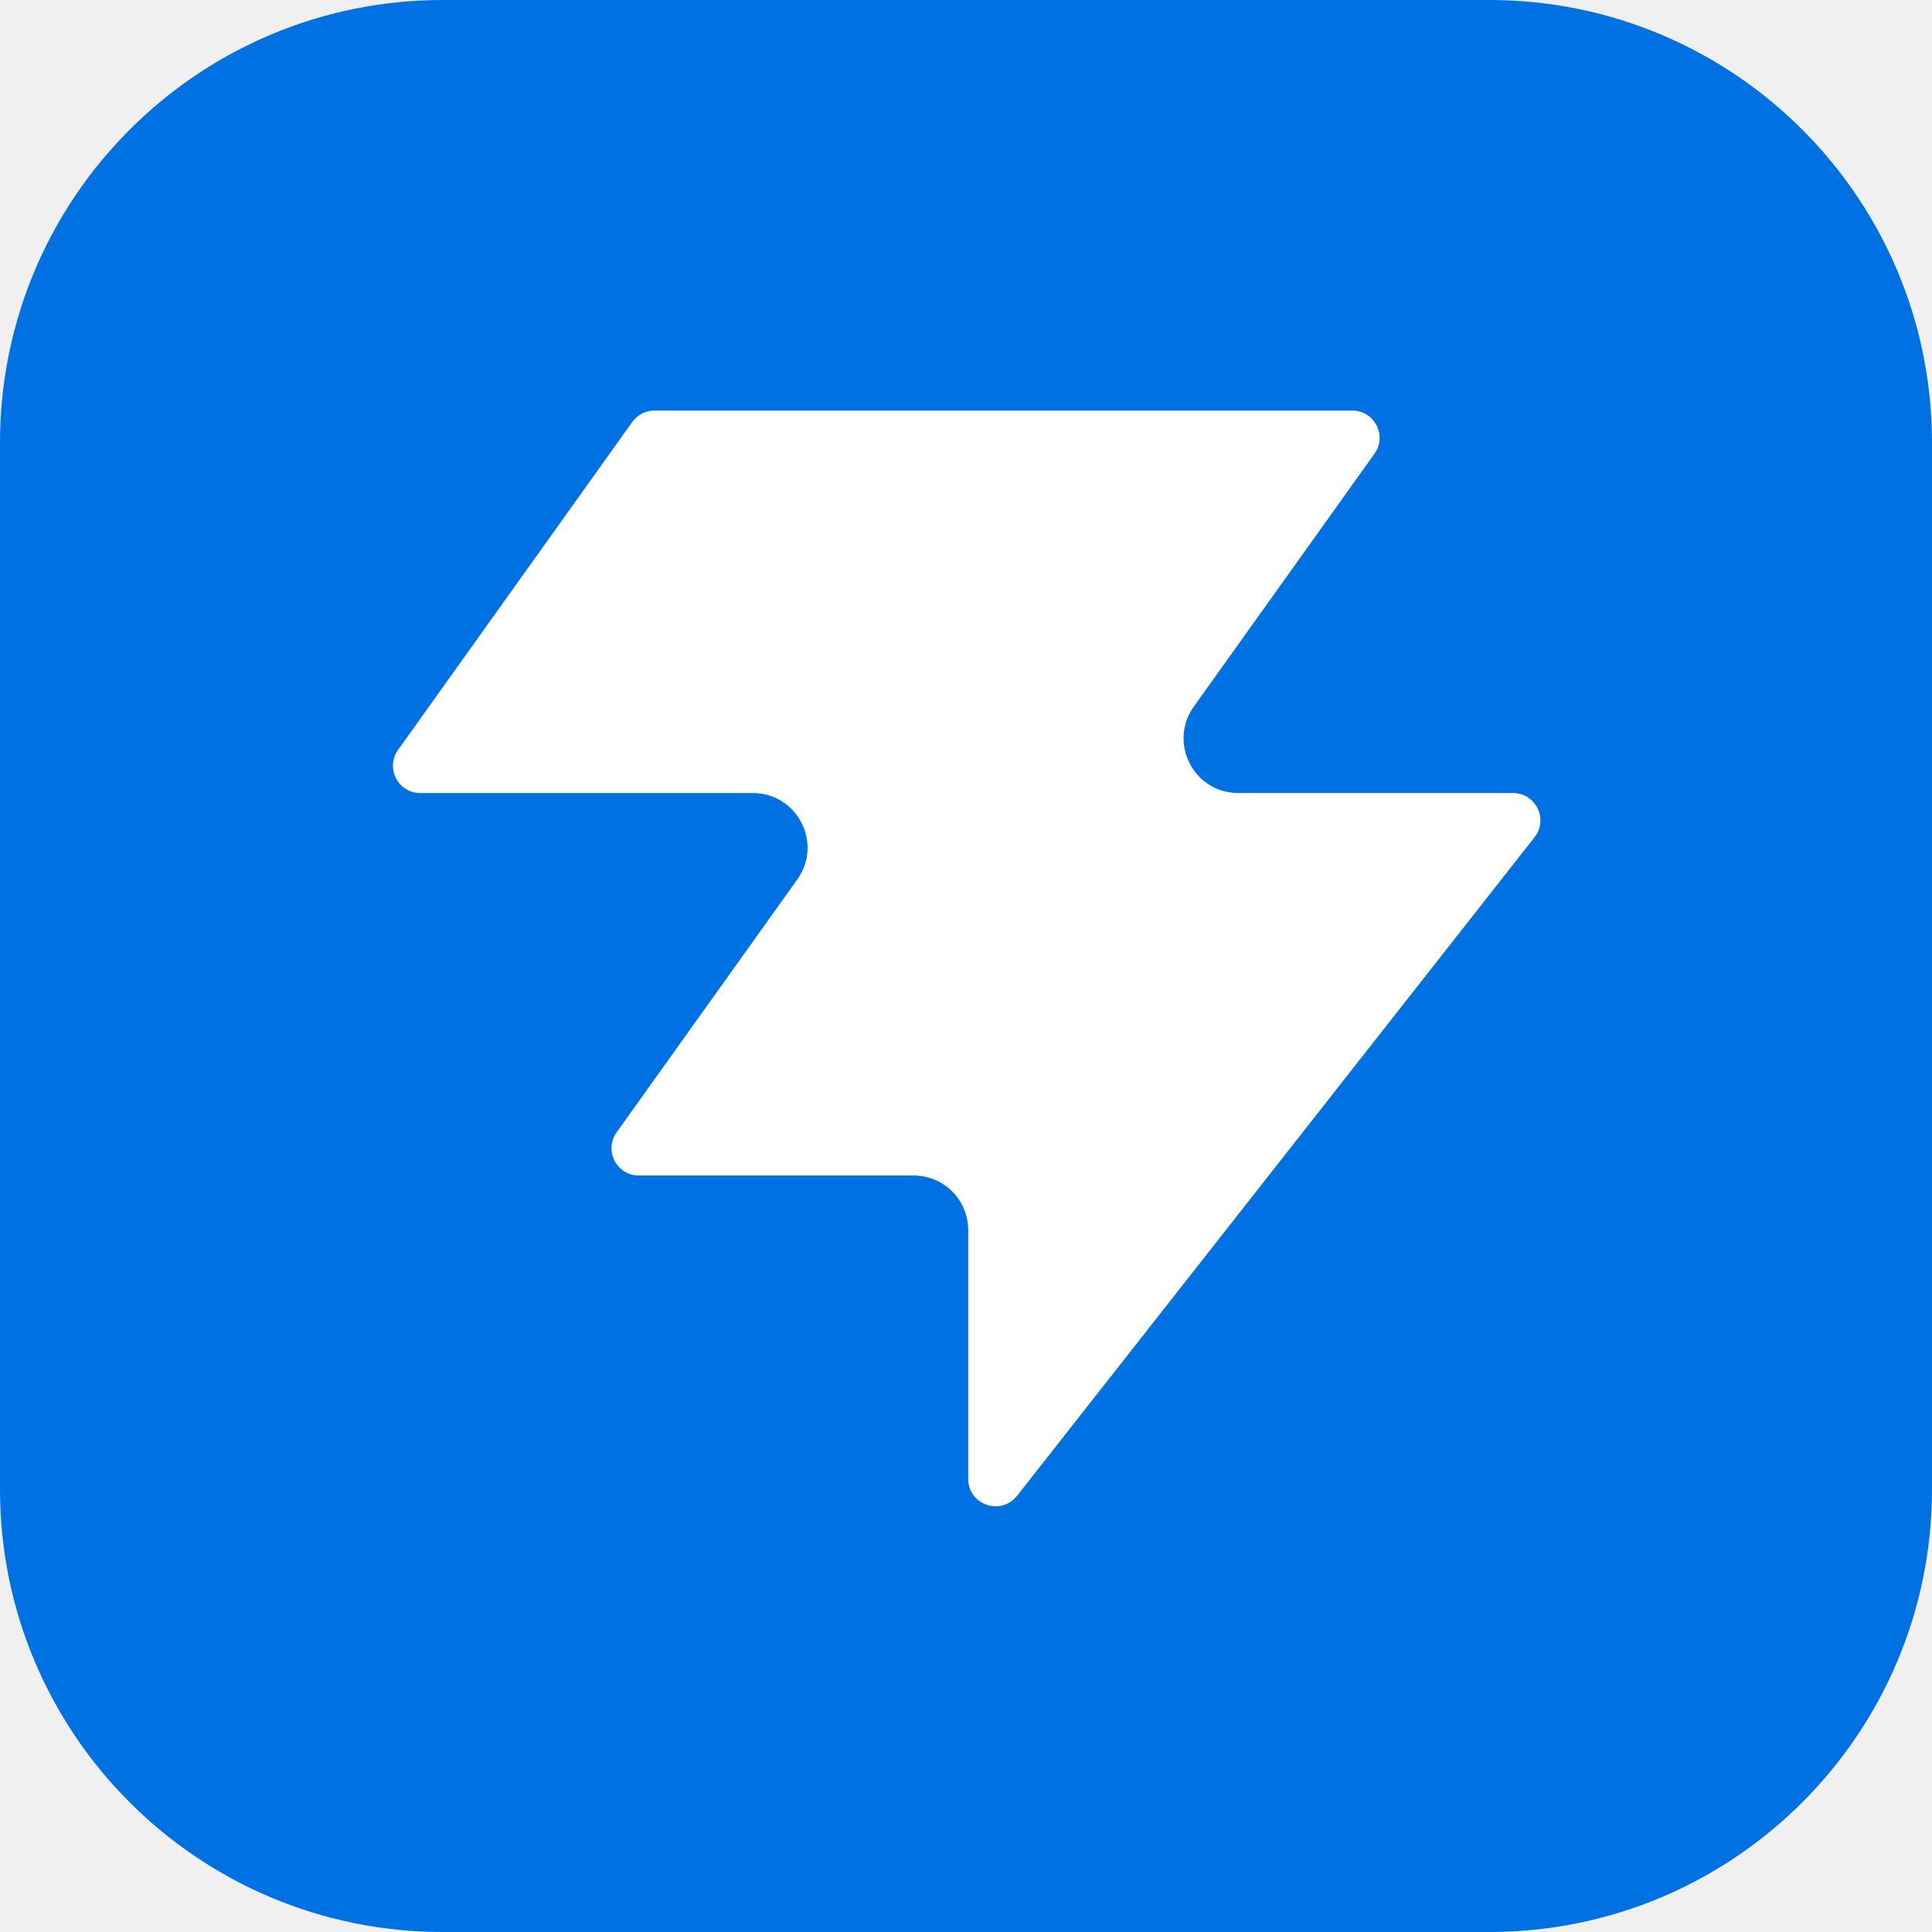
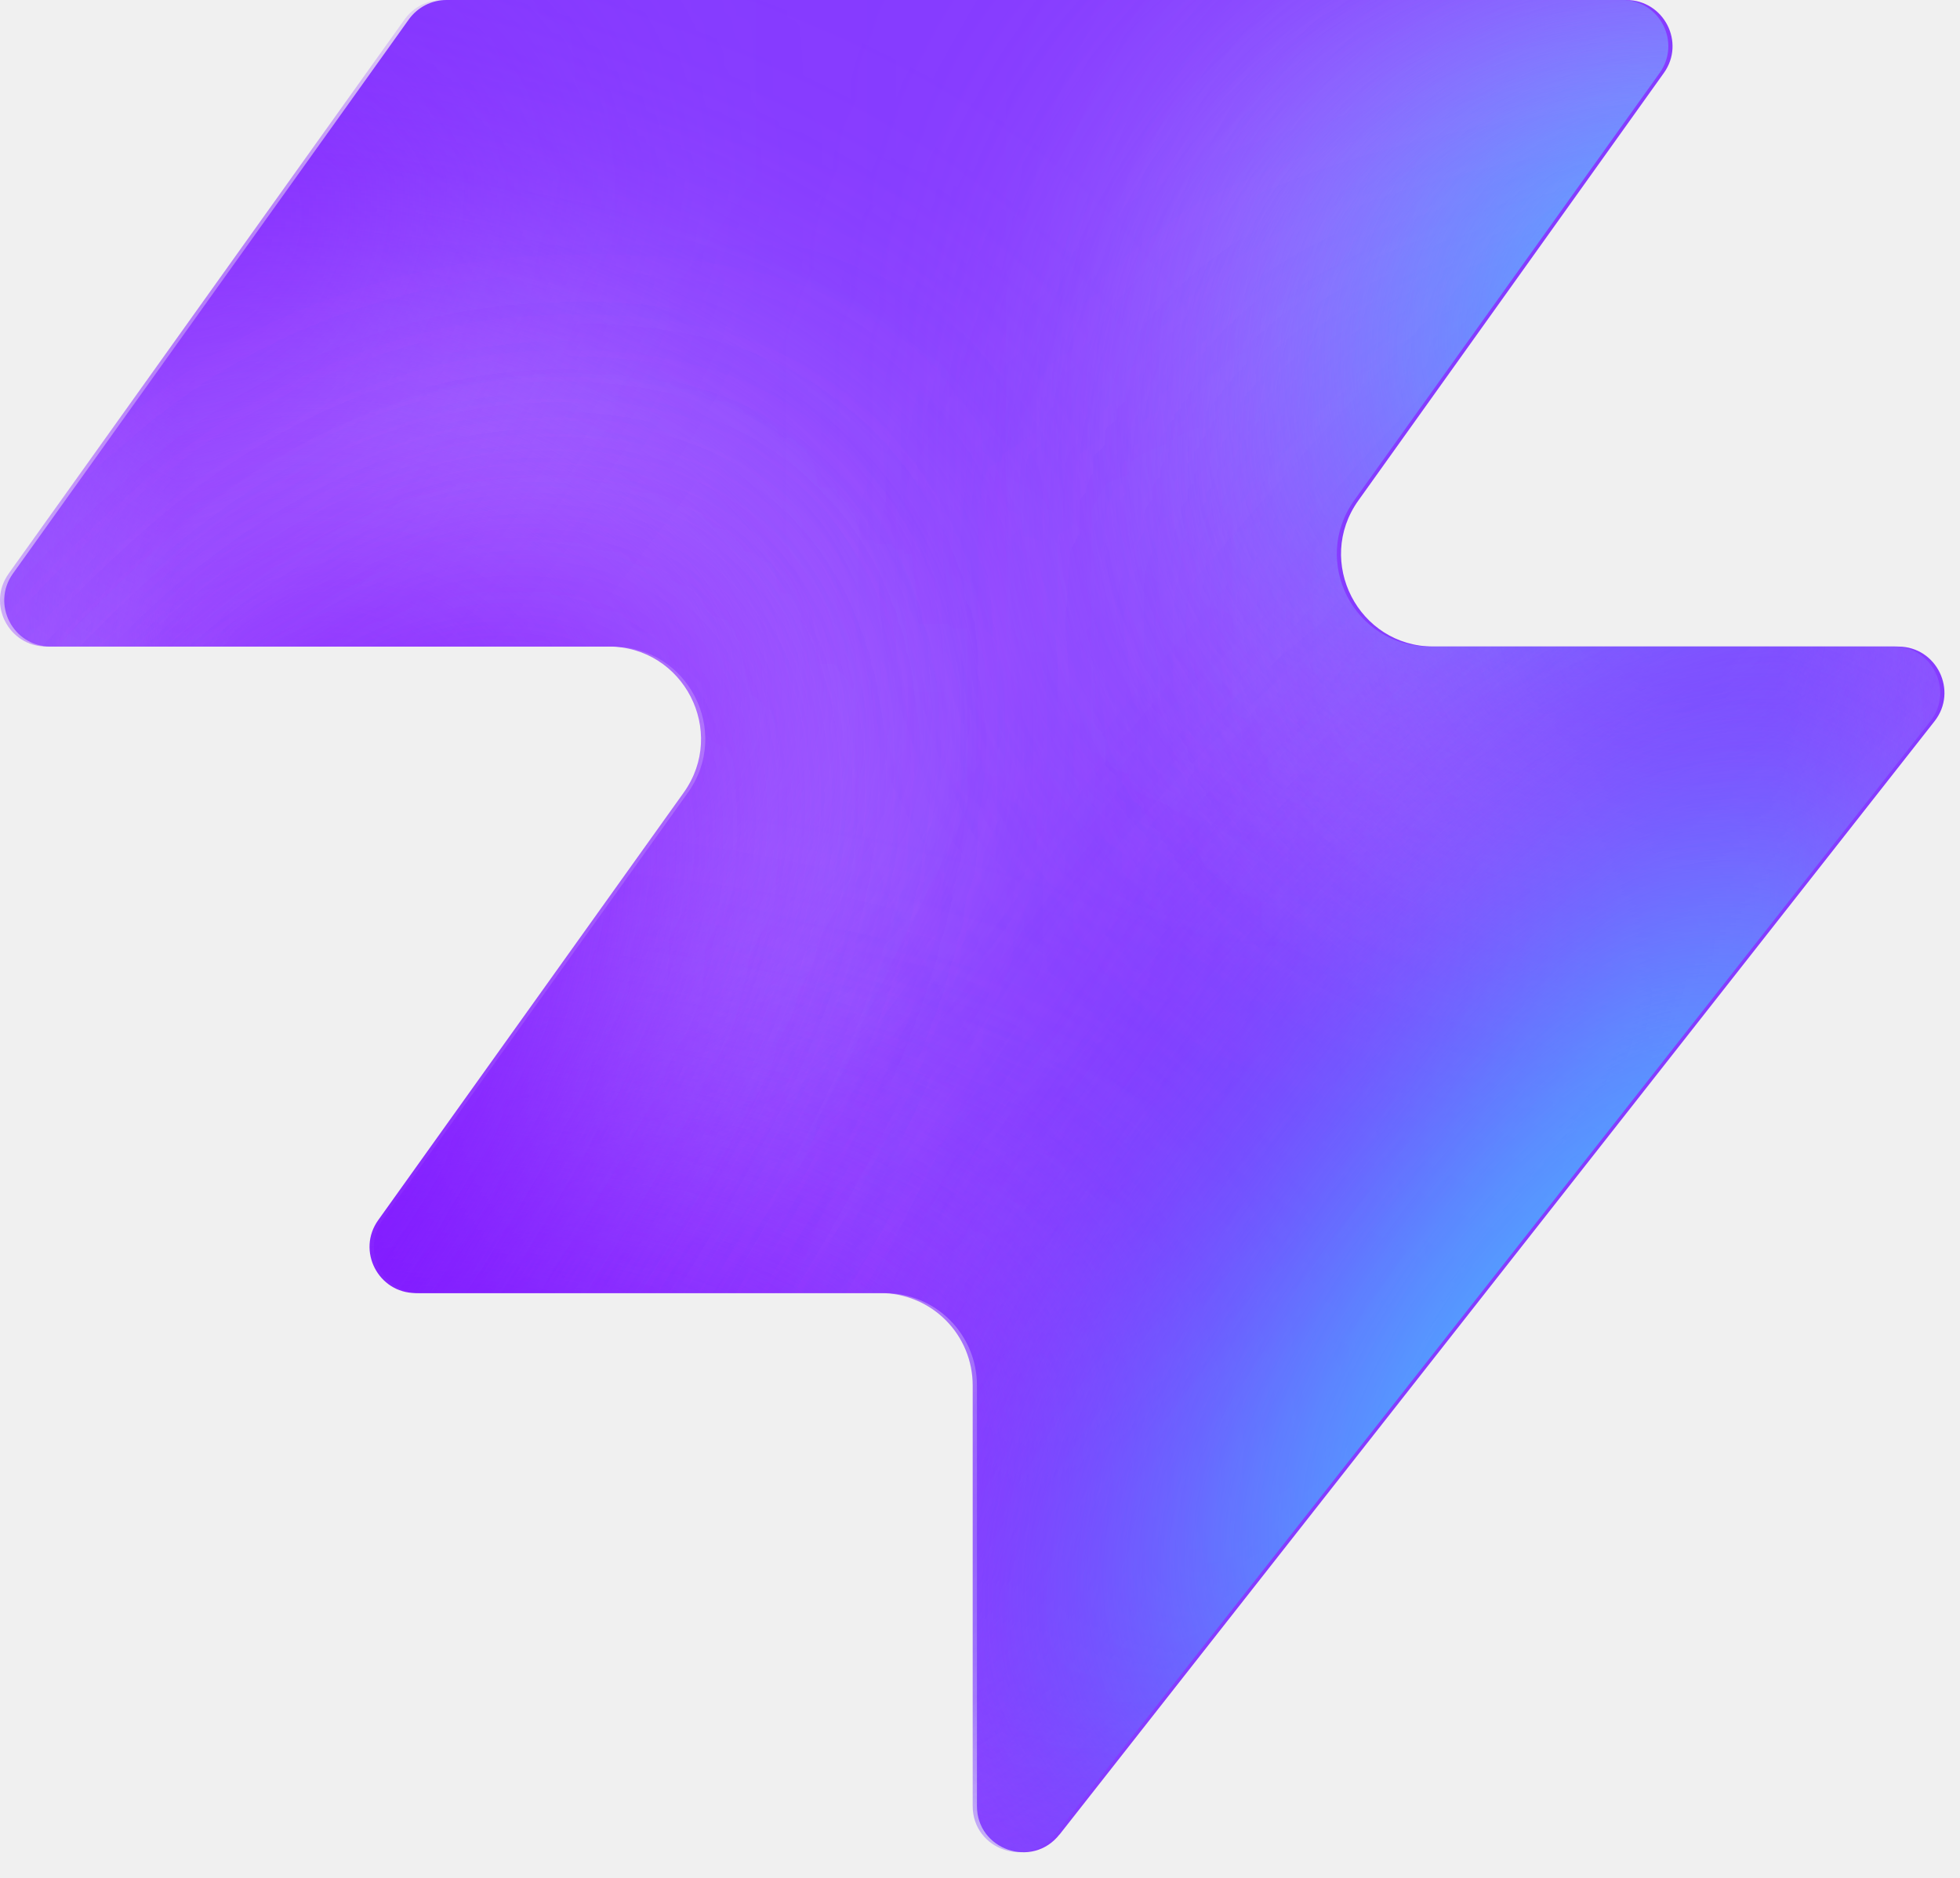
- <svg xmlns="http://www.w3.org/2000/svg" width="48" height="48" viewBox="0 0 48 48" fill="none">
-   <rect width="48" height="48" rx="11" fill="#0071e3" />
-   <g transform="translate(9.7 10.2) scale(0.6)" fill="#ffffff">
-     <path d="M25.946 44.938c-.664.845-2.021.375-2.021-.698V33.937a2.26 2.26 0 0 0-2.262-2.262H10.287c-.92 0-1.456-1.04-.92-1.788l7.48-10.471c1.07-1.497 0-3.578-1.842-3.578H1.237c-.92 0-1.456-1.04-.92-1.788L10.013.474c.214-.297.556-.474.92-.474h28.894c.92 0 1.456 1.04.92 1.788l-7.48 10.471c-1.07 1.498 0 3.579 1.842 3.579h11.377c.943 0 1.473 1.088.89 1.83L25.947 44.94z" />
+ <svg xmlns="http://www.w3.org/2000/svg" width="48" height="46" fill="none" viewBox="0 0 48 46">
+   <path fill="#863bff" d="M25.946 44.938c-.664.845-2.021.375-2.021-.698V33.937a2.26 2.26 0 0 0-2.262-2.262H10.287c-.92 0-1.456-1.04-.92-1.788l7.48-10.471c1.07-1.497 0-3.578-1.842-3.578H1.237c-.92 0-1.456-1.04-.92-1.788L10.013.474c.214-.297.556-.474.92-.474h28.894c.92 0 1.456 1.04.92 1.788l-7.48 10.471c-1.07 1.498 0 3.579 1.842 3.579h11.377c.943 0 1.473 1.088.89 1.83L25.947 44.94z" style="fill:#863bff;fill:color(display-p3 .525 .23 1);fill-opacity:1" />
+   <mask id="a" width="48" height="46" x="0" y="0" maskUnits="userSpaceOnUse" style="mask-type:alpha">
+     <path fill="#000" d="M25.842 44.938c-.664.844-2.021.375-2.021-.698V33.937a2.26 2.26 0 0 0-2.262-2.262H10.183c-.92 0-1.456-1.04-.92-1.788l7.48-10.471c1.07-1.498 0-3.579-1.842-3.579H1.133c-.92 0-1.456-1.04-.92-1.787L9.91.473c.214-.297.556-.474.92-.474h28.894c.92 0 1.456 1.04.92 1.788l-7.48 10.471c-1.07 1.498 0 3.578 1.842 3.578h11.377c.943 0 1.473 1.088.89 1.832L25.843 44.94z" style="fill:#000;fill-opacity:1" />
+   </mask>
+   <g mask="url(#a)">
+     <g filter="url(#b)">
+       <ellipse cx="5.508" cy="14.704" fill="#ede6ff" rx="5.508" ry="14.704" style="fill:#ede6ff;fill:color(display-p3 .927 .903 1);fill-opacity:1" transform="matrix(.00324 1 1 -.00324 -4.47 31.516)" />
+     </g>
+     <g filter="url(#c)">
+       <ellipse cx="10.399" cy="29.851" fill="#ede6ff" rx="10.399" ry="29.851" style="fill:#ede6ff;fill:color(display-p3 .927 .903 1);fill-opacity:1" transform="matrix(.00324 1 1 -.00324 -39.328 7.883)" />
+     </g>
+     <g filter="url(#d)">
+       <ellipse cx="5.508" cy="30.487" fill="#7e14ff" rx="5.508" ry="30.487" style="fill:#7e14ff;fill:color(display-p3 .492 .077 1);fill-opacity:1" transform="rotate(89.814 -25.913 -14.639)scale(1 -1)" />
+     </g>
+     <g filter="url(#e)">
+       <ellipse cx="5.508" cy="30.599" fill="#7e14ff" rx="5.508" ry="30.599" style="fill:#7e14ff;fill:color(display-p3 .492 .077 1);fill-opacity:1" transform="rotate(89.814 -32.644 -3.334)scale(1 -1)" />
+     </g>
+     <g filter="url(#f)">
+       <ellipse cx="5.508" cy="30.599" fill="#7e14ff" rx="5.508" ry="30.599" style="fill:#7e14ff;fill:color(display-p3 .492 .077 1);fill-opacity:1" transform="matrix(.00324 1 1 -.00324 -34.34 30.47)" />
+     </g>
+     <g filter="url(#g)">
+       <ellipse cx="14.072" cy="22.078" fill="#ede6ff" rx="14.072" ry="22.078" style="fill:#ede6ff;fill:color(display-p3 .927 .903 1);fill-opacity:1" transform="rotate(93.35 24.506 48.493)scale(-1 1)" />
+     </g>
+     <g filter="url(#h)">
+       <ellipse cx="3.47" cy="21.501" fill="#7e14ff" rx="3.47" ry="21.501" style="fill:#7e14ff;fill:color(display-p3 .492 .077 1);fill-opacity:1" transform="rotate(89.009 28.708 47.59)scale(-1 1)" />
+     </g>
+     <g filter="url(#i)">
+       <ellipse cx="3.47" cy="21.501" fill="#7e14ff" rx="3.47" ry="21.501" style="fill:#7e14ff;fill:color(display-p3 .492 .077 1);fill-opacity:1" transform="rotate(89.009 28.708 47.59)scale(-1 1)" />
+     </g>
+     <g filter="url(#j)">
+       <ellipse cx=".387" cy="8.972" fill="#7e14ff" rx="4.407" ry="29.108" style="fill:#7e14ff;fill:color(display-p3 .492 .077 1);fill-opacity:1" transform="rotate(39.51 .387 8.972)" />
+     </g>
+     <g filter="url(#k)">
+       <ellipse cx="47.523" cy="-6.092" fill="#7e14ff" rx="4.407" ry="29.108" style="fill:#7e14ff;fill:color(display-p3 .492 .077 1);fill-opacity:1" transform="rotate(37.892 47.523 -6.092)" />
+     </g>
+     <g filter="url(#l)">
+       <ellipse cx="41.412" cy="6.333" fill="#47bfff" rx="5.971" ry="9.665" style="fill:#47bfff;fill:color(display-p3 .28 .748 1);fill-opacity:1" transform="rotate(37.892 41.412 6.333)" />
+     </g>
+     <g filter="url(#m)">
+       <ellipse cx="-1.879" cy="38.332" fill="#7e14ff" rx="4.407" ry="29.108" style="fill:#7e14ff;fill:color(display-p3 .492 .077 1);fill-opacity:1" transform="rotate(37.892 -1.88 38.332)" />
+     </g>
+     <g filter="url(#n)">
+       <ellipse cx="-1.879" cy="38.332" fill="#7e14ff" rx="4.407" ry="29.108" style="fill:#7e14ff;fill:color(display-p3 .492 .077 1);fill-opacity:1" transform="rotate(37.892 -1.88 38.332)" />
+     </g>
+     <g filter="url(#o)">
+       <ellipse cx="35.651" cy="29.907" fill="#7e14ff" rx="4.407" ry="29.108" style="fill:#7e14ff;fill:color(display-p3 .492 .077 1);fill-opacity:1" transform="rotate(37.892 35.651 29.907)" />
+     </g>
+     <g filter="url(#p)">
+       <ellipse cx="38.418" cy="32.4" fill="#47bfff" rx="5.971" ry="15.297" style="fill:#47bfff;fill:color(display-p3 .28 .748 1);fill-opacity:1" transform="rotate(37.892 38.418 32.4)" />
+     </g>
  </g>
+   <defs>
+     <filter id="b" width="60.045" height="41.654" x="-19.77" y="16.149" color-interpolation-filters="sRGB" filterUnits="userSpaceOnUse">
+       <feFlood flood-opacity="0" result="BackgroundImageFix" />
+       <feBlend in="SourceGraphic" in2="BackgroundImageFix" result="shape" />
+       <feGaussianBlur result="effect1_foregroundBlur_2002_17158" stdDeviation="7.659" />
+     </filter>
+     <filter id="c" width="90.34" height="51.437" x="-54.613" y="-7.533" color-interpolation-filters="sRGB" filterUnits="userSpaceOnUse">
+       <feFlood flood-opacity="0" result="BackgroundImageFix" />
+       <feBlend in="SourceGraphic" in2="BackgroundImageFix" result="shape" />
+       <feGaussianBlur result="effect1_foregroundBlur_2002_17158" stdDeviation="7.659" />
+     </filter>
+     <filter id="d" width="79.355" height="29.4" x="-49.64" y="2.03" color-interpolation-filters="sRGB" filterUnits="userSpaceOnUse">
+       <feFlood flood-opacity="0" result="BackgroundImageFix" />
+       <feBlend in="SourceGraphic" in2="BackgroundImageFix" result="shape" />
+       <feGaussianBlur result="effect1_foregroundBlur_2002_17158" stdDeviation="4.596" />
+     </filter>
+     <filter id="e" width="79.579" height="29.4" x="-45.045" y="20.029" color-interpolation-filters="sRGB" filterUnits="userSpaceOnUse">
+       <feFlood flood-opacity="0" result="BackgroundImageFix" />
+       <feBlend in="SourceGraphic" in2="BackgroundImageFix" result="shape" />
+       <feGaussianBlur result="effect1_foregroundBlur_2002_17158" stdDeviation="4.596" />
+     </filter>
+     <filter id="f" width="79.579" height="29.4" x="-43.513" y="21.178" color-interpolation-filters="sRGB" filterUnits="userSpaceOnUse">
+       <feFlood flood-opacity="0" result="BackgroundImageFix" />
+       <feBlend in="SourceGraphic" in2="BackgroundImageFix" result="shape" />
+       <feGaussianBlur result="effect1_foregroundBlur_2002_17158" stdDeviation="4.596" />
+     </filter>
+     <filter id="g" width="74.749" height="58.852" x="15.756" y="-17.901" color-interpolation-filters="sRGB" filterUnits="userSpaceOnUse">
+       <feFlood flood-opacity="0" result="BackgroundImageFix" />
+       <feBlend in="SourceGraphic" in2="BackgroundImageFix" result="shape" />
+       <feGaussianBlur result="effect1_foregroundBlur_2002_17158" stdDeviation="7.659" />
+     </filter>
+     <filter id="h" width="61.377" height="25.362" x="23.548" y="2.284" color-interpolation-filters="sRGB" filterUnits="userSpaceOnUse">
+       <feFlood flood-opacity="0" result="BackgroundImageFix" />
+       <feBlend in="SourceGraphic" in2="BackgroundImageFix" result="shape" />
+       <feGaussianBlur result="effect1_foregroundBlur_2002_17158" stdDeviation="4.596" />
+     </filter>
+     <filter id="i" width="61.377" height="25.362" x="23.548" y="2.284" color-interpolation-filters="sRGB" filterUnits="userSpaceOnUse">
+       <feFlood flood-opacity="0" result="BackgroundImageFix" />
+       <feBlend in="SourceGraphic" in2="BackgroundImageFix" result="shape" />
+       <feGaussianBlur result="effect1_foregroundBlur_2002_17158" stdDeviation="4.596" />
+     </filter>
+     <filter id="j" width="56.045" height="63.649" x="-27.636" y="-22.853" color-interpolation-filters="sRGB" filterUnits="userSpaceOnUse">
+       <feFlood flood-opacity="0" result="BackgroundImageFix" />
+       <feBlend in="SourceGraphic" in2="BackgroundImageFix" result="shape" />
+       <feGaussianBlur result="effect1_foregroundBlur_2002_17158" stdDeviation="4.596" />
+     </filter>
+     <filter id="k" width="54.814" height="64.646" x="20.116" y="-38.415" color-interpolation-filters="sRGB" filterUnits="userSpaceOnUse">
+       <feFlood flood-opacity="0" result="BackgroundImageFix" />
+       <feBlend in="SourceGraphic" in2="BackgroundImageFix" result="shape" />
+       <feGaussianBlur result="effect1_foregroundBlur_2002_17158" stdDeviation="4.596" />
+     </filter>
+     <filter id="l" width="33.541" height="35.313" x="24.641" y="-11.323" color-interpolation-filters="sRGB" filterUnits="userSpaceOnUse">
+       <feFlood flood-opacity="0" result="BackgroundImageFix" />
+       <feBlend in="SourceGraphic" in2="BackgroundImageFix" result="shape" />
+       <feGaussianBlur result="effect1_foregroundBlur_2002_17158" stdDeviation="4.596" />
+     </filter>
+     <filter id="m" width="54.814" height="64.646" x="-29.286" y="6.009" color-interpolation-filters="sRGB" filterUnits="userSpaceOnUse">
+       <feFlood flood-opacity="0" result="BackgroundImageFix" />
+       <feBlend in="SourceGraphic" in2="BackgroundImageFix" result="shape" />
+       <feGaussianBlur result="effect1_foregroundBlur_2002_17158" stdDeviation="4.596" />
+     </filter>
+     <filter id="n" width="54.814" height="64.646" x="-29.286" y="6.009" color-interpolation-filters="sRGB" filterUnits="userSpaceOnUse">
+       <feFlood flood-opacity="0" result="BackgroundImageFix" />
+       <feBlend in="SourceGraphic" in2="BackgroundImageFix" result="shape" />
+       <feGaussianBlur result="effect1_foregroundBlur_2002_17158" stdDeviation="4.596" />
+     </filter>
+     <filter id="o" width="54.814" height="64.646" x="8.244" y="-2.416" color-interpolation-filters="sRGB" filterUnits="userSpaceOnUse">
+       <feFlood flood-opacity="0" result="BackgroundImageFix" />
+       <feBlend in="SourceGraphic" in2="BackgroundImageFix" result="shape" />
+       <feGaussianBlur result="effect1_foregroundBlur_2002_17158" stdDeviation="4.596" />
+     </filter>
+     <filter id="p" width="39.409" height="43.623" x="18.713" y="10.588" color-interpolation-filters="sRGB" filterUnits="userSpaceOnUse">
+       <feFlood flood-opacity="0" result="BackgroundImageFix" />
+       <feBlend in="SourceGraphic" in2="BackgroundImageFix" result="shape" />
+       <feGaussianBlur result="effect1_foregroundBlur_2002_17158" stdDeviation="4.596" />
+     </filter>
+   </defs>
</svg>
